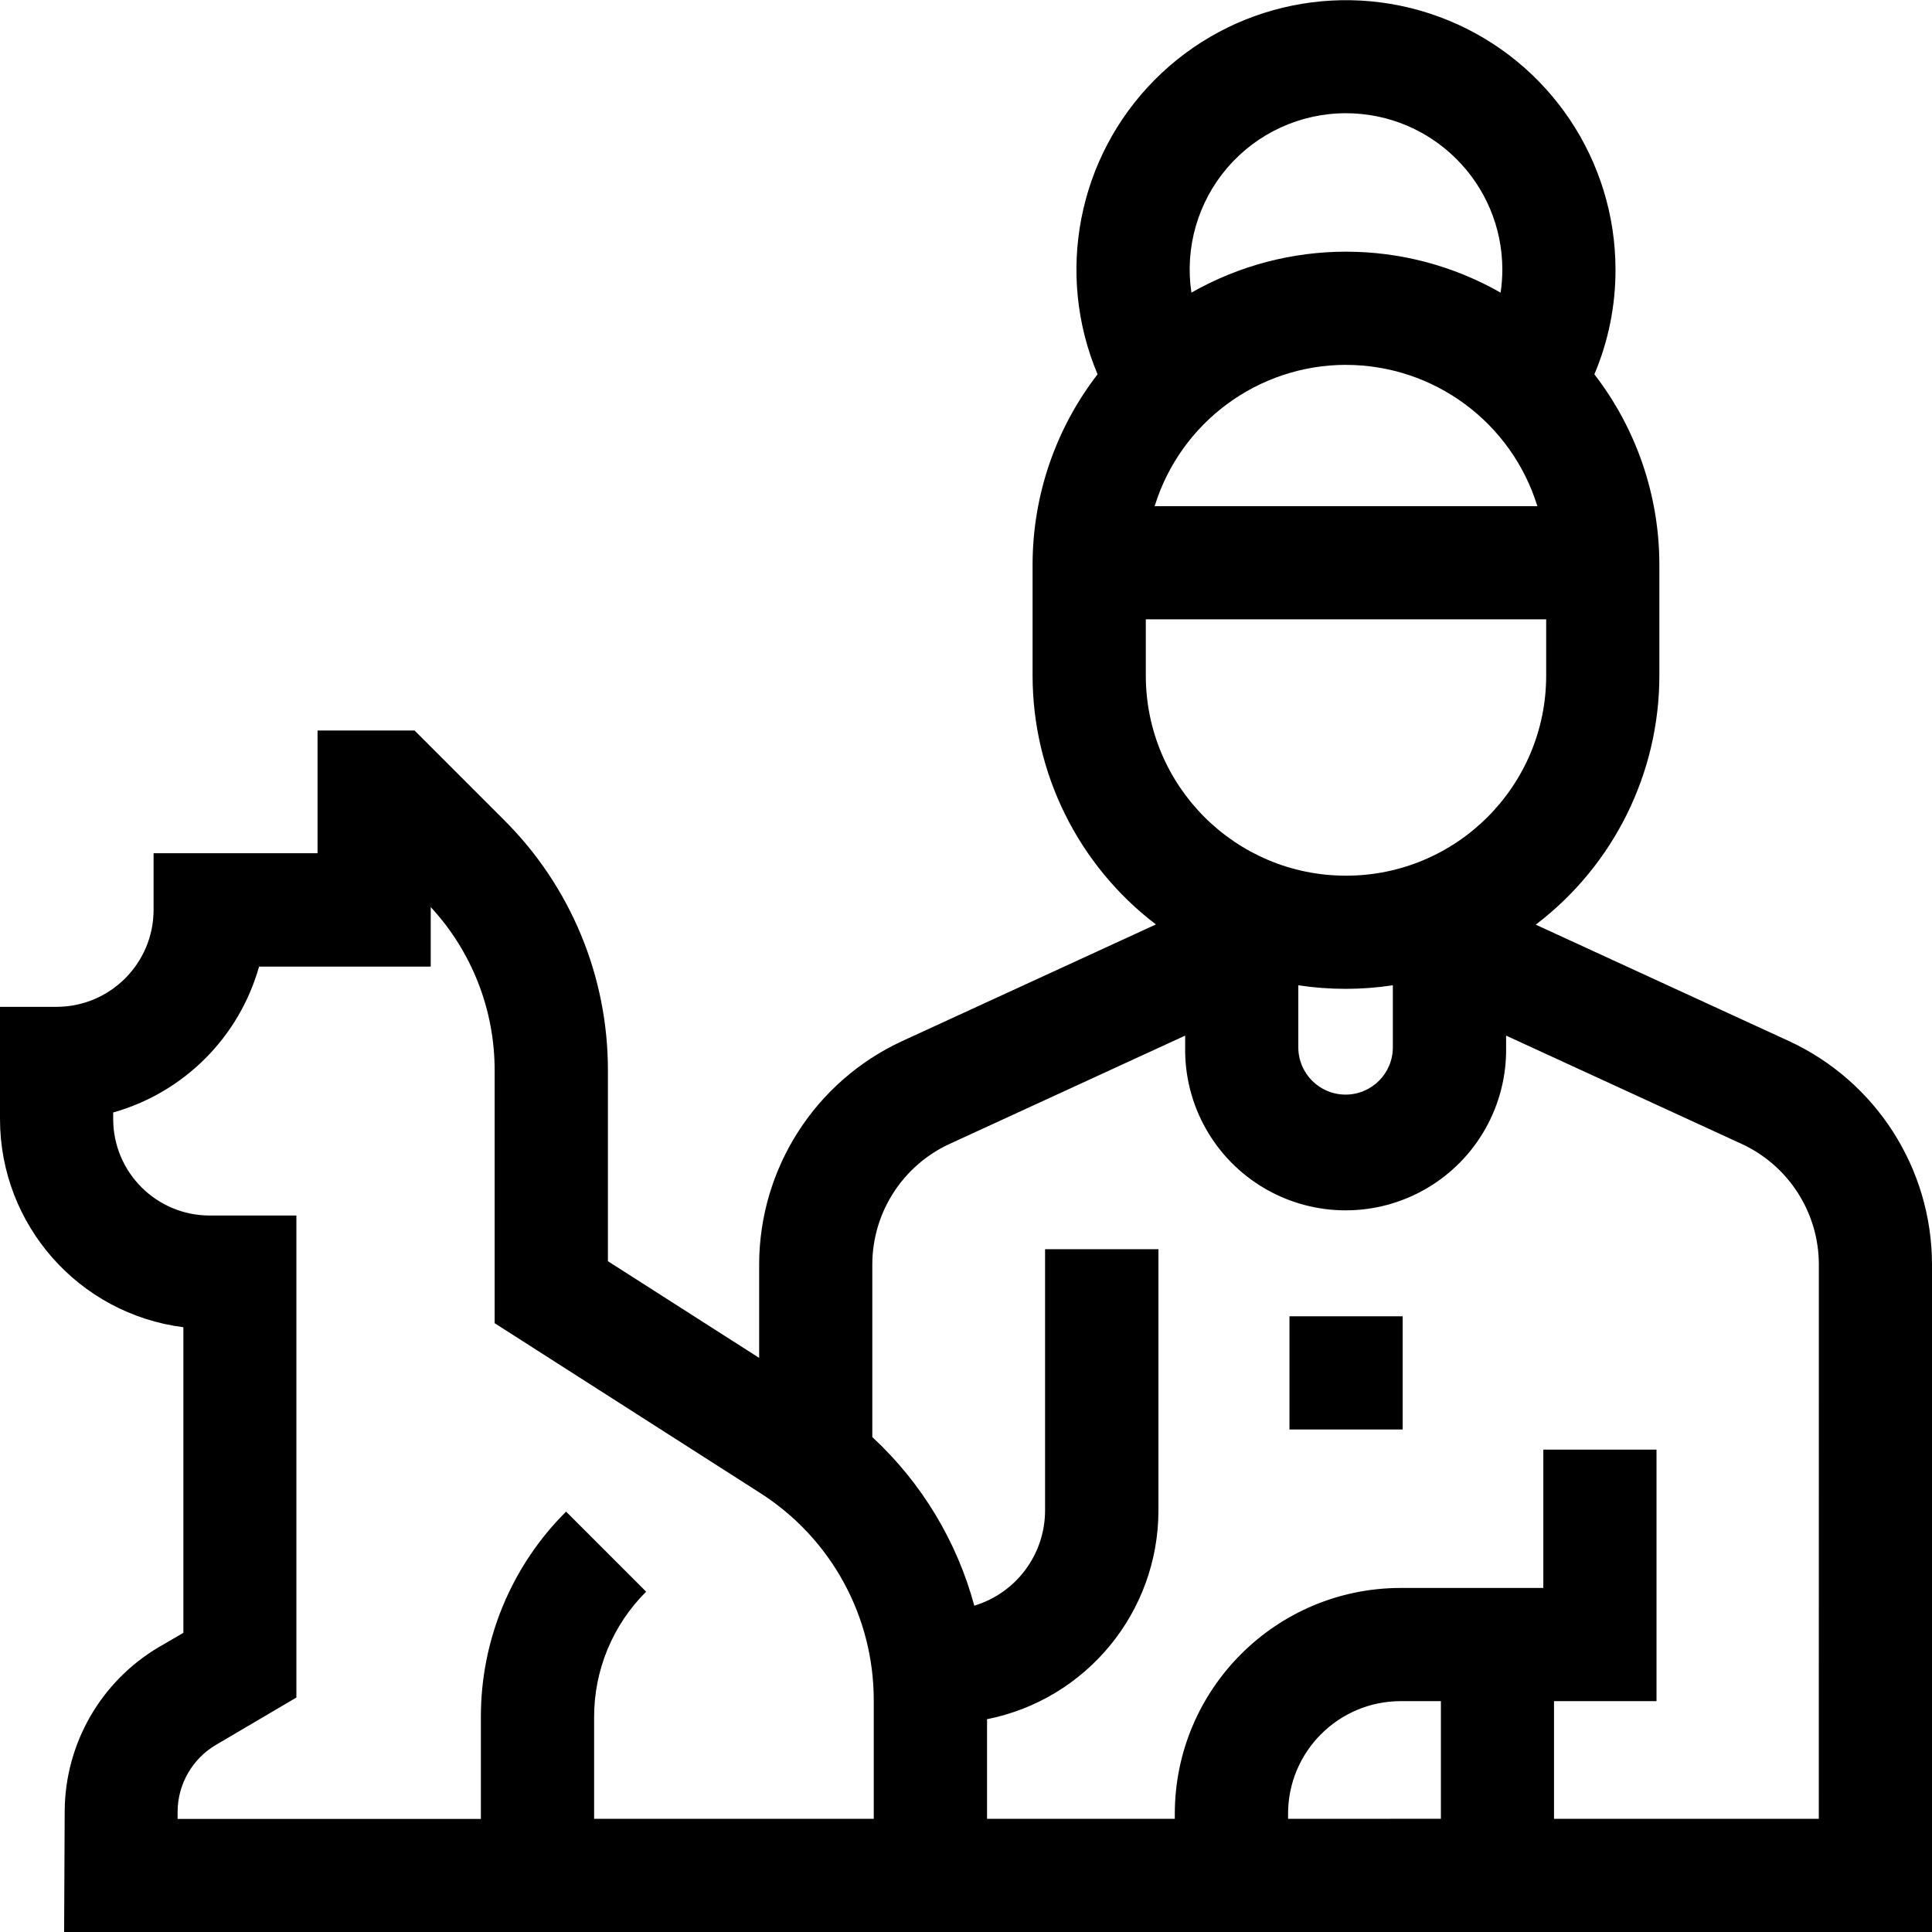
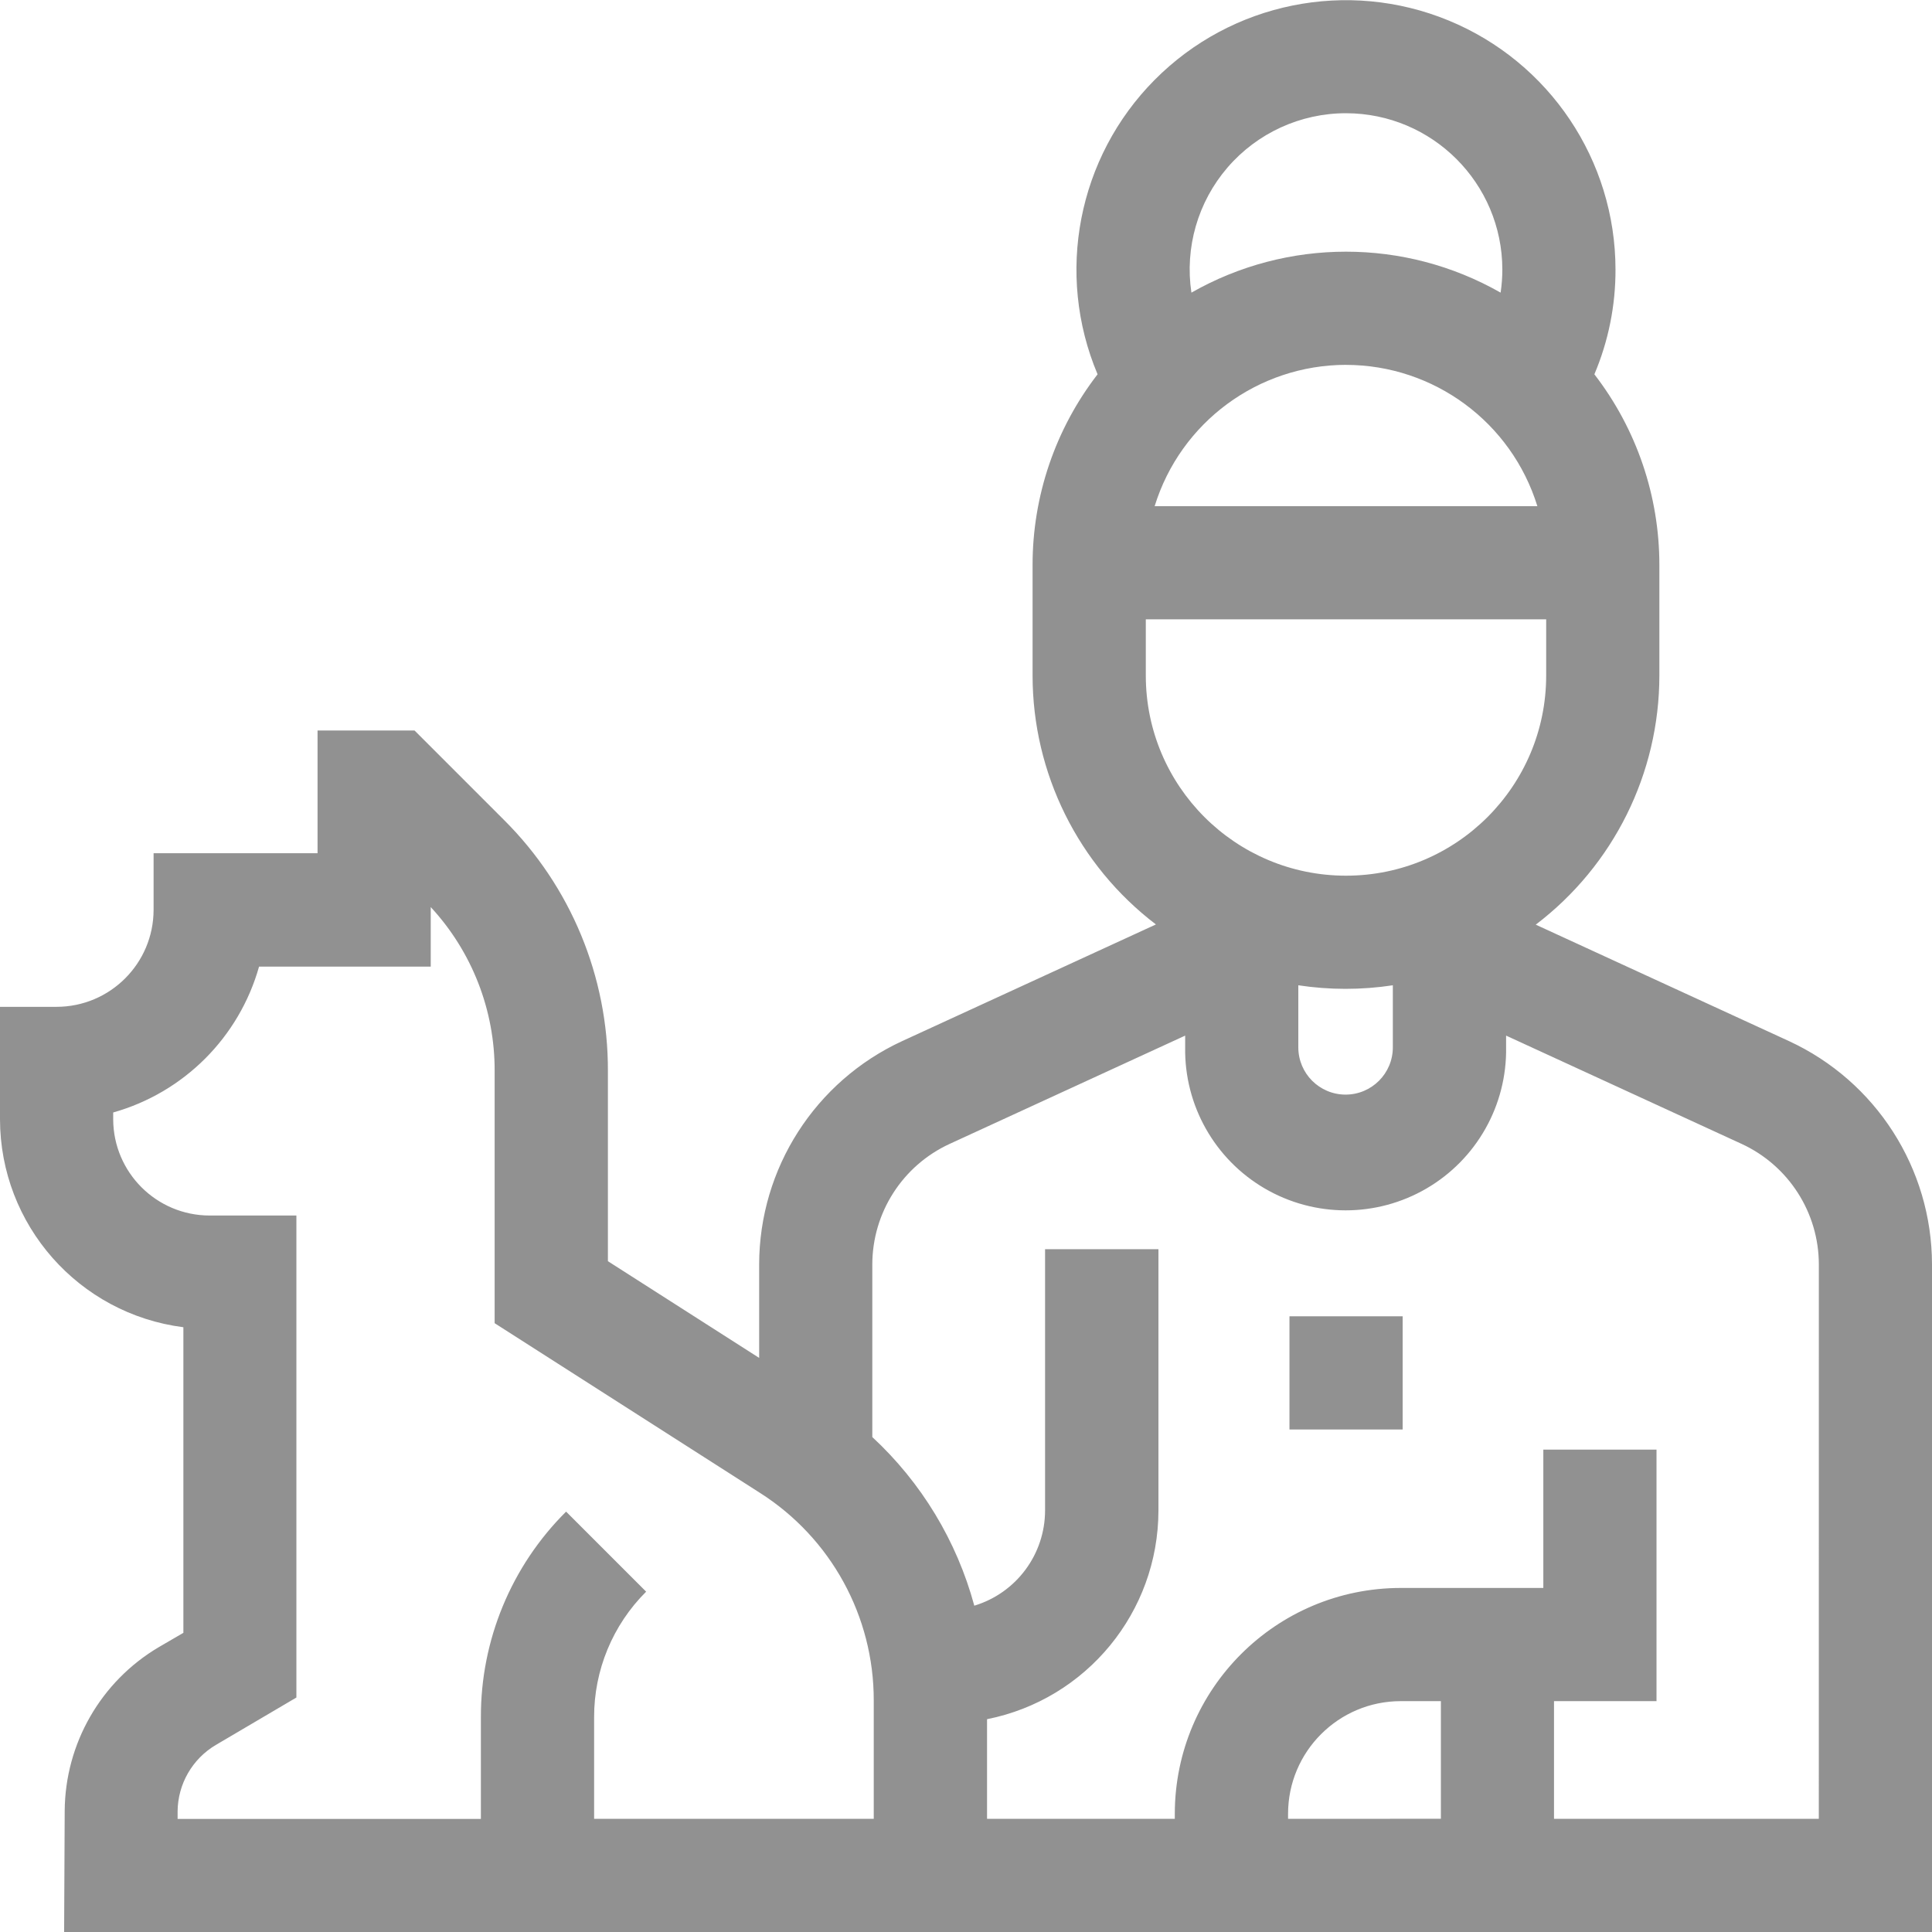
<svg xmlns="http://www.w3.org/2000/svg" id="acceso-cliente" width="53.51" height="53.51" viewBox="0 0 53.51 53.51">
-   <path id="Trazado_47651" data-name="Trazado 47651" d="M49.547,28.835l-7.012-3.224a8.67,8.67,0,0,0,3.424-6.9V15.651a8.634,8.634,0,0,0-1.8-5.283,7.389,7.389,0,0,0,.585-2.9,7.465,7.465,0,1,0-14.345,2.9,8.633,8.633,0,0,0-1.8,5.284V18.71a8.669,8.669,0,0,0,3.416,6.895l-7.026,3.23a6.825,6.825,0,0,0-3.963,6.184v2.591l-4.189-2.678V29.661a9.767,9.767,0,0,0-2.88-6.952l-2.476-2.476H8.795v3.4H4.254V25.2a2.69,2.69,0,0,1-2.687,2.687H0V31a5.815,5.815,0,0,0,5.079,5.761v8.464l-.687.4a5.308,5.308,0,0,0-2.6,4.529l-.016,3.357H53.51V35.019a6.825,6.825,0,0,0-3.963-6.184ZM35.959,27.29a8.723,8.723,0,0,0,2.618,0v1.719a1.309,1.309,0,1,1-2.618,0Zm1.321-17.183a5.554,5.554,0,0,1,5.3,3.913H31.98A5.554,5.554,0,0,1,37.279,10.106Zm0-6.97a4.335,4.335,0,0,1,4.33,4.33,4.4,4.4,0,0,1-.048.639,8.649,8.649,0,0,0-8.564,0,4.327,4.327,0,0,1,4.282-4.969ZM31.735,17.154H42.824V18.71a5.544,5.544,0,1,1-11.089,0V17.154ZM24.2,50.376H16.455V47.565a4.89,4.89,0,0,1,1.441-3.48l-2.217-2.217a8,8,0,0,0-2.36,5.7v2.811h-8.4v-.207a2.158,2.158,0,0,1,1.058-1.841l2.232-1.314V33.667H5.806A2.674,2.674,0,0,1,3.135,31v-.187a5.846,5.846,0,0,0,4.04-4.04H11.93V25.124A6.649,6.649,0,0,1,13.7,29.661v6.988l7.349,4.7A6.8,6.8,0,0,1,24.2,47.1v3.277Zm11.475,0v-.14a3.122,3.122,0,0,1,3.119-3.119h1.114v3.258Zm14.7,0H43.041V47.117h2.839V40.15H42.745v3.832H38.792a6.261,6.261,0,0,0-6.254,6.254v.14h-5.2V47.617a5.9,5.9,0,0,0,4.747-5.776V34.6H28.945v7.237a2.758,2.758,0,0,1-1.96,2.636,9.887,9.887,0,0,0-2.825-4.67V35.019A3.681,3.681,0,0,1,26.3,31.684l6.525-3v.328a4.445,4.445,0,1,0,8.889,0v-.328l6.525,3a3.681,3.681,0,0,1,2.137,3.335Z" transform="translate(0 -0.001)" />
-   <path id="Trazado_47652" data-name="Trazado 47652" d="M341.7,348.828h3.135v3.135H341.7Z" transform="translate(-305.986 -312.371)" />
+   <path id="Trazado_47651" data-name="Trazado 47651" d="M49.547,28.835l-7.012-3.224a8.67,8.67,0,0,0,3.424-6.9V15.651a8.634,8.634,0,0,0-1.8-5.283,7.389,7.389,0,0,0,.585-2.9,7.465,7.465,0,1,0-14.345,2.9,8.633,8.633,0,0,0-1.8,5.284V18.71a8.669,8.669,0,0,0,3.416,6.895l-7.026,3.23a6.825,6.825,0,0,0-3.963,6.184v2.591l-4.189-2.678V29.661a9.767,9.767,0,0,0-2.88-6.952l-2.476-2.476H8.795v3.4H4.254V25.2a2.69,2.69,0,0,1-2.687,2.687H0V31a5.815,5.815,0,0,0,5.079,5.761v8.464l-.687.4a5.308,5.308,0,0,0-2.6,4.529l-.016,3.357H53.51V35.019a6.825,6.825,0,0,0-3.963-6.184ZM35.959,27.29a8.723,8.723,0,0,0,2.618,0v1.719a1.309,1.309,0,1,1-2.618,0Zm1.321-17.183a5.554,5.554,0,0,1,5.3,3.913H31.98A5.554,5.554,0,0,1,37.279,10.106Zm0-6.97a4.335,4.335,0,0,1,4.33,4.33,4.4,4.4,0,0,1-.048.639,8.649,8.649,0,0,0-8.564,0,4.327,4.327,0,0,1,4.282-4.969ZM31.735,17.154H42.824V18.71a5.544,5.544,0,1,1-11.089,0V17.154ZM24.2,50.376H16.455V47.565a4.89,4.89,0,0,1,1.441-3.48l-2.217-2.217a8,8,0,0,0-2.36,5.7v2.811h-8.4v-.207a2.158,2.158,0,0,1,1.058-1.841l2.232-1.314V33.667H5.806A2.674,2.674,0,0,1,3.135,31v-.187a5.846,5.846,0,0,0,4.04-4.04H11.93V25.124A6.649,6.649,0,0,1,13.7,29.661v6.988l7.349,4.7A6.8,6.8,0,0,1,24.2,47.1v3.277Zm11.475,0v-.14a3.122,3.122,0,0,1,3.119-3.119h1.114v3.258Zm14.7,0H43.041V47.117h2.839V40.15H42.745v3.832H38.792a6.261,6.261,0,0,0-6.254,6.254v.14h-5.2V47.617a5.9,5.9,0,0,0,4.747-5.776V34.6H28.945v7.237a2.758,2.758,0,0,1-1.96,2.636,9.887,9.887,0,0,0-2.825-4.67V35.019A3.681,3.681,0,0,1,26.3,31.684l6.525-3v.328a4.445,4.445,0,1,0,8.889,0v-.328l6.525,3a3.681,3.681,0,0,1,2.137,3.335Z" transform="translate(0 -0.001)" fill="#919191" />
+   <path id="Trazado_47652" data-name="Trazado 47652" d="M341.7,348.828h3.135v3.135H341.7Z" transform="translate(-305.986 -312.371)" fill="#919191" />
</svg>
